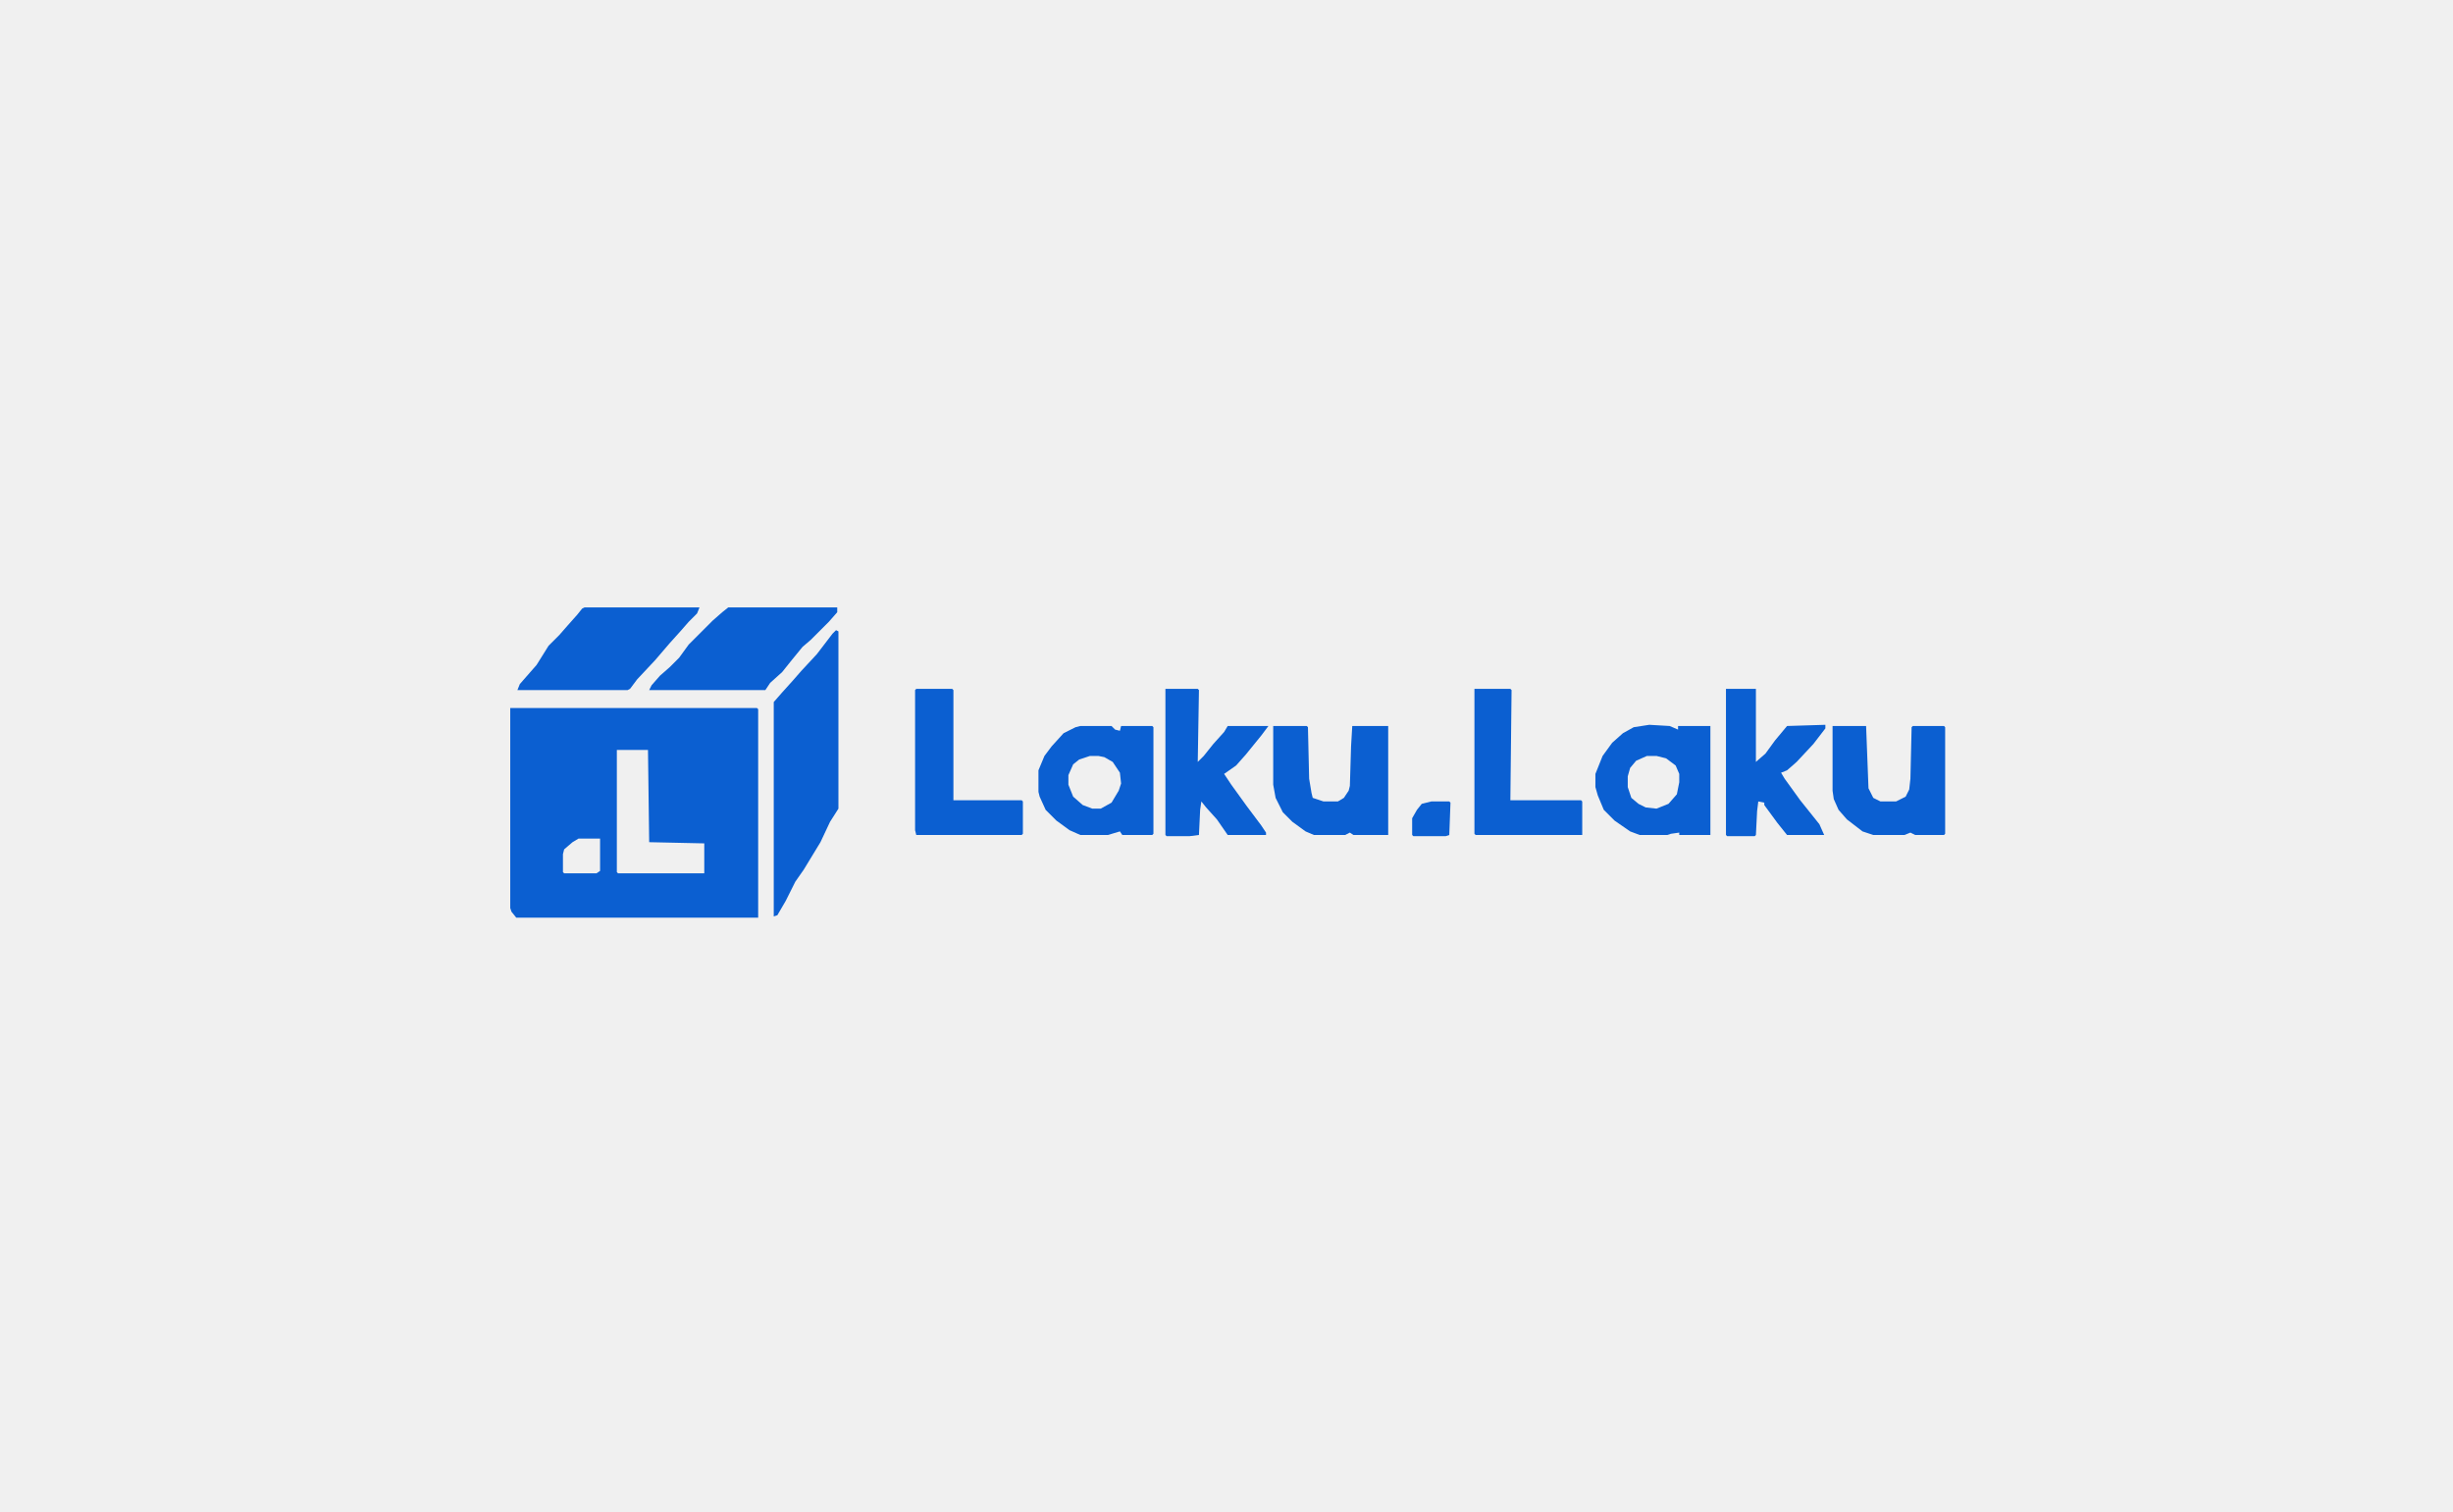
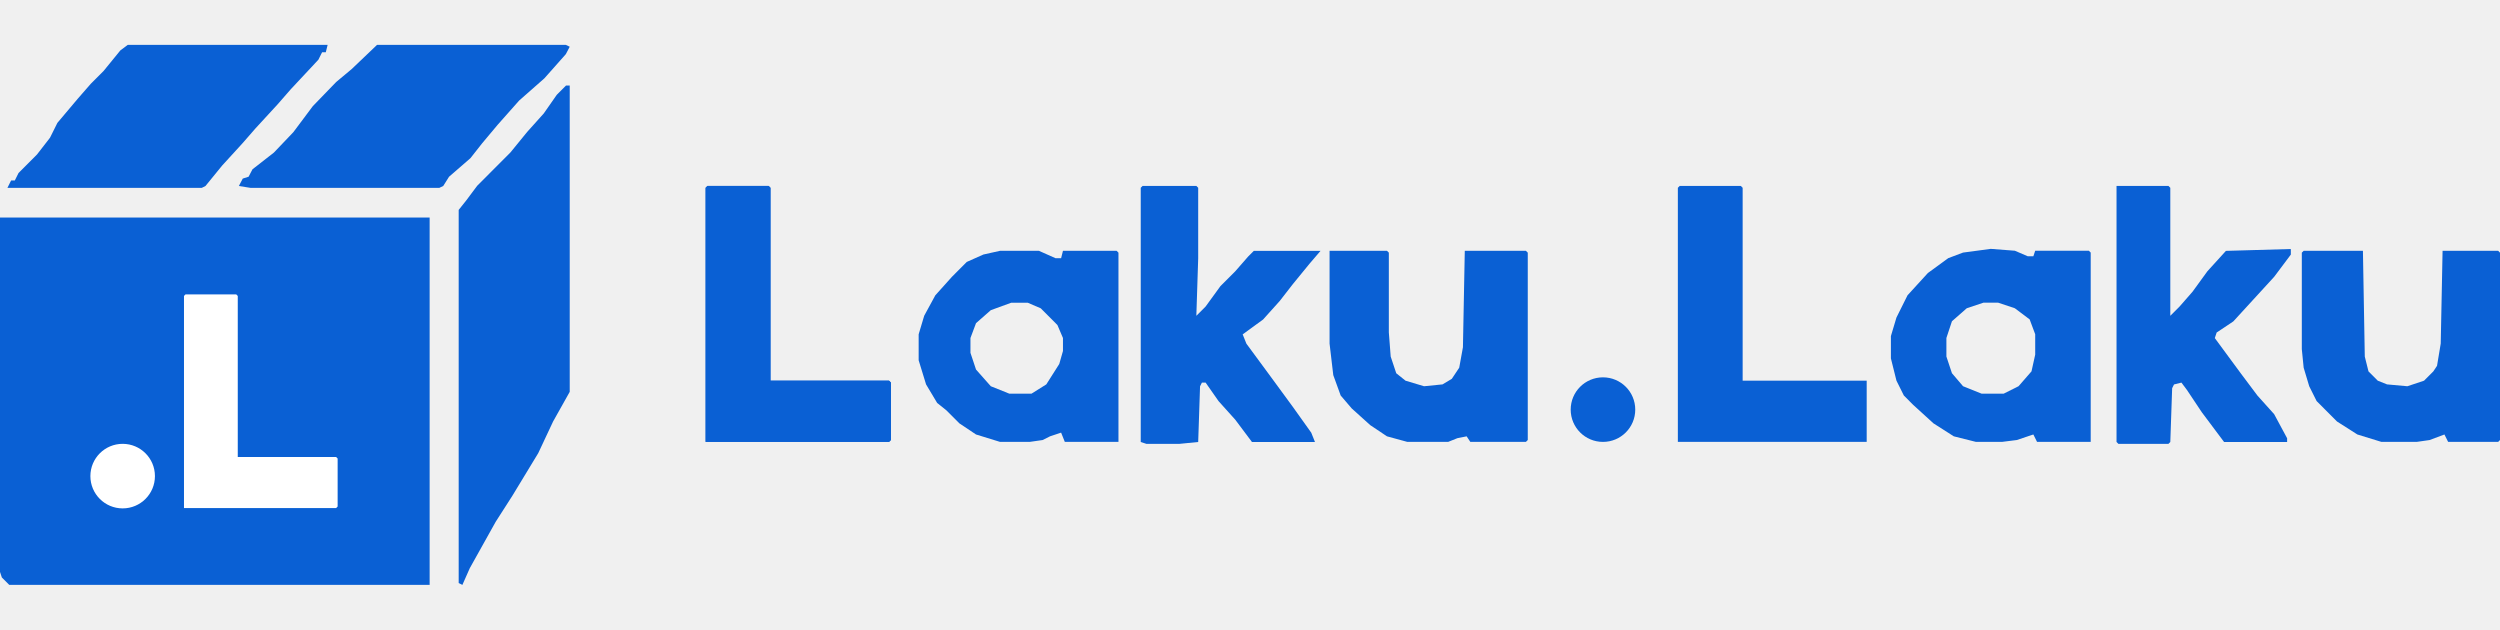
- <svg xmlns="http://www.w3.org/2000/svg" version="1.1" viewBox="0 0 2048 1262" width="636" height="392">
-   <path transform="translate(426,591)" d="m0 0h206l1 1v174h-202l-4-5-1-3zm89 35v102l1 1h72v-25l-46-1-1-77zm-32 74-5 3-7 6-1 4v15l1 1h27l3-2v-27z" fill="#0B5FD1" />
-   <path transform="translate(698,526)" d="m0 0 2 1v148l-7 11-8 17-14 23-7 10-8 16-7 12-3 1v-179l7-8 9-10 7-8 13-14 13-17z" fill="#0B5FD1" />
-   <path transform="translate(488,507)" d="m0 0h96l-2 5-7 7-7 8-9 10-12 14-15 16-6 8-2 1h-92l2-5 14-16 10-16 9-9 7-8 8-9 4-5z" fill="#0B5FD1" />
-   <path transform="translate(608,507)" d="m0 0h91v4l-7 8-15 15-7 6-9 11-8 10-10 9-4 6h-97l2-4 7-8 8-7 8-8 8-11 20-20 8-7z" fill="#0B5FD1" />
-   <path transform="translate(902,606)" d="m0 0h26l3 3 4 1 1-4h26l1 1v89l-1 1h-25l-2-3-10 3h-23l-9-4-11-8-9-9-5-11-1-4v-18l5-12 6-8 10-11 10-5zm8 25-9 3-5 4-4 9v8l4 10 8 7 8 3h7l9-5 6-10 2-6-1-9-6-9-7-4-5-1z" fill="#0B5FD1" />
-   <path transform="translate(1377,605)" d="m0 0 17 1 7 3v-3h27v91h-26v-2l-7 1-3 1h-23l-8-3-13-9-9-9-5-12-2-7v-11l6-15 8-11 9-8 9-5zm-2 26-9 4-5 6-2 7v9l3 9 6 5 6 3 9 1 10-4 7-8 2-10v-7l-3-7-8-6-8-2z" fill="#0B5FD1" />
-   <path transform="translate(973,575)" d="m0 0h27l1 1-1 60 5-5 8-10 9-10 3-5h34l-6 8-13 16-8 9-10 7 6 9 13 18 12 16 4 6v2h-32l-9-13-9-10-4-5-1 7-1 21-8 1h-19l-1-1z" fill="#0B5FD1" />
-   <path transform="translate(1063,606)" d="m0 0h28l1 1 1 43 2 12 1 4 9 3h12l5-3 4-6 1-4 1-33 1-17h30v91h-29l-3-2-4 2h-26l-7-3-11-8-8-8-6-12-2-11z" fill="#0B5FD1" />
-   <path transform="translate(1441,575)" d="m0 0h25v61l8-7 8-11 10-12 32-1v3l-10 13-14 15-8 7-5 2 3 5 13 18 16 20 4 9h-31l-8-10-11-15v-2l-5-1-1 8-1 20-1 1h-23l-1-1z" fill="#0B5FD1" />
-   <path transform="translate(1530,606)" d="m0 0h28l2 52 4 8 6 3h13l8-4 3-6 1-9 1-43 1-1h26l1 1v89l-1 1h-24l-4-2-5 2h-26l-9-3-13-10-7-8-4-9-1-7z" fill="#0B5FD1" />
-   <path transform="translate(765,575)" d="m0 0h30l1 1v92h57l1 1v27l-1 1h-88l-1-4v-117z" fill="#0B5FD1" />
-   <path transform="translate(1231,575)" d="m0 0h30l1 1-1 92h59l1 1v28h-89l-1-1z" fill="#0B5FD1" />
-   <path transform="translate(1195,669)" d="m0 0h15l1 1-1 27-3 1h-27l-1-1v-14l4-7 4-5z" fill="#0B5FD1" />
+ <svg xmlns="http://www.w3.org/2000/svg" width="7745" height="1951" viewBox="0 0 7745 1951" fill="none">
+   <path d="M0 674H1331V1812H28.685L5.737 1789.01L0 1771.77V674Z" fill="#0A60D4" />
+   <circle cx="380" cy="1475" r="100" fill="white" />
+   <path d="M1753.53 265H1765V1213.9L1713.4 1305.92L1667.53 1403.68L1587.27 1535.96L1535.67 1616.47L1455.4 1760.24L1432.47 1812L1421 1806.25V650.312L1443.93 621.558L1478.33 575.55L1581.53 472.033L1633.13 408.773L1684.73 351.264L1724.87 293.755L1753.53 265Z" fill="#0A60D4" />
+   <path d="M395.717 139H1015L1009.27 162.013H997.798L986.329 185.026L900.318 277.078L860.179 323.104L791.37 397.896L751.231 443.922L688.156 512.961L636.549 576.247L625.081 582H23L34.468 558.987H45.936L57.405 535.974L114.746 478.442L154.884 426.662L177.821 380.636L240.896 305.844L281.035 259.818L321.173 219.545L372.78 156.26L395.717 139Z" fill="#0A60D4" />
+   <path d="M3098.19 777H3218.55L3270.13 799.99H3287.32L3293.06 777H3459.27L3465 782.748V1369H3298.79L3287.32 1340.26L3252.94 1351.76L3230.01 1363.25L3189.89 1369H3098.19L3023.68 1346.01L2972.09 1311.52L2931.97 1271.29L2903.31 1248.3L2868.93 1190.83L2846 1116.11V1035.64L2863.19 978.165L2897.58 914.942L2949.17 857.466L2995.02 811.485L3046.6 788.495L3098.19 777ZM3132.57 937.932L3069.53 960.922L3023.68 1001.16L3006.48 1047.14V1093.12L3023.68 1144.84L3069.53 1196.57L3126.84 1219.56H3195.62L3241.47 1190.83L3281.59 1127.6L3293.06 1087.37V1047.14L3275.86 1006.9L3224.28 955.175L3184.16 937.932H3132.57Z" fill="#0A60D4" />
+   <path d="M6167.5 771L6242.01 776.75L6282.13 794H6299.32L6305.06 776.75H6471.27L6477 782.5V1369H6310.79L6299.32 1346L6247.74 1363.25L6201.89 1369H6121.65L6052.87 1351.75L5989.82 1311.5L5926.78 1254L5898.12 1225.25L5875.19 1179.25L5858 1110.25V1041.25L5875.19 983.75L5909.58 914.75L5972.63 845.75L6035.68 799.75L6081.53 782.5L6167.5 771ZM6144.57 937.75L6092.99 955L6047.14 995.25L6029.94 1047V1104.5L6047.14 1156.25L6081.53 1196.5L6138.84 1219.5H6207.62L6253.47 1196.5L6293.59 1150.5L6305.06 1098.75V1035.5L6287.86 989.5L6242.01 955L6190.43 937.75H6144.57Z" fill="#0A60D4" />
+   <path d="M1168.09 139H1752.94L1765 144.753L1752.94 167.766L1686.62 242.558L1608.24 311.597L1541.91 386.39L1493.68 443.922L1457.5 489.948L1391.18 547.481L1373.09 576.247L1361.03 582H776.176L740 576.247L752.059 553.234L770.147 547.481L782.206 524.468L848.529 472.688L908.824 409.403L969.118 328.857L1041.47 254.065L1089.71 213.792L1168.09 139Z" fill="#0A60D4" />
+   <path d="M3539.74 576H3706.27L3712.01 581.748V800.18L3706.27 978.374L3734.98 949.633L3780.92 886.403L3826.86 840.417L3867.05 794.432L3884.28 777.187H4091L4056.55 817.424L4004.87 880.655L3964.67 932.388L3912.99 989.87L3849.82 1035.86L3861.31 1064.6L3941.7 1173.81L4004.87 1260.04L4062.29 1340.51L4073.77 1369.25H3878.54L3826.86 1300.27L3775.18 1242.79L3734.98 1185.31H3723.49L3717.75 1196.81L3712.01 1369.25L3654.59 1375H3551.23L3534 1369.25V581.748L3539.74 576Z" fill="#0A60D4" />
+   <path d="M4119 777H4296.89L4302.63 782.748V1029.89L4308.36 1104.61L4325.58 1156.34L4354.27 1179.33L4411.65 1196.57L4469.04 1190.83L4497.73 1173.58L4520.68 1139.1L4532.16 1075.87L4537.9 777H4727.26L4733 782.748V1363.25L4727.26 1369H4555.11L4543.64 1351.76L4514.94 1357.5L4486.25 1369H4360.01L4296.89 1351.76L4245.24 1317.27L4187.86 1265.54L4153.43 1225.31L4130.48 1162.09L4119 1064.38V777Z" fill="#0A60D4" />
+   <path d="M6557 576H6717.85L6723.6 581.748V978.374L6752.32 949.633L6792.53 903.647L6838.49 840.417L6895.94 777.187L7097 771.439V788.683L7045.3 857.662L6918.91 995.619L6867.21 1030.11L6861.47 1047.35L6941.89 1156.57L6993.6 1225.55L7045.3 1283.03L7085.51 1357.76V1369.25H6890.19L6821.26 1277.28L6775.3 1208.3L6758.06 1185.31L6735.09 1191.06L6729.34 1202.55L6723.6 1369.25L6717.85 1375H6562.74L6557 1369.25V576Z" fill="#0A60D4" />
+   <path d="M7136.74 777H7320.36L7326.1 1104.61L7337.58 1150.59L7366.27 1179.33L7394.96 1190.83L7458.08 1196.57L7509.73 1179.33L7538.42 1150.59L7549.9 1133.35L7561.37 1064.38L7567.11 777H7739.26L7745 782.748V1363.25L7739.26 1369H7584.33L7572.85 1346.01L7526.94 1363.25L7486.78 1369H7377.75L7303.15 1346.01L7240.03 1305.78L7176.91 1242.55L7153.95 1196.57L7136.74 1139.1L7131 1081.62V782.748L7136.74 777Z" fill="#0A60D4" />
+   <path d="M5203.74 576H5393L5398.74 581.746V1179.37H5783V1369H5198V581.746L5203.74 576Z" fill="#0A60D4" />
+   <path d="M2191.74 576H2381.16L2386.9 581.746V1179.37H2754.26L2760 1185.12V1363.25L2754.26 1369H2186V581.746L2191.74 576Z" fill="#0A60D4" />
+   <path d="M2191.74 576H2381.16L2386.9 581.746V1179.37H2754.26L2760 1185.12V1363.25L2754.26 1369H2186V581.746L2191.74 576Z" fill="#0A60D4" />
+   <path d="M574.76 912H731.84L736.6 916.797V1415.7H1041.24L1046 1420.49V1569.2L1041.24 1574H570V916.797L574.76 912Z" fill="white" />
+   <circle cx="4966" cy="1269" r="100" fill="#0A60D4" />
</svg>
